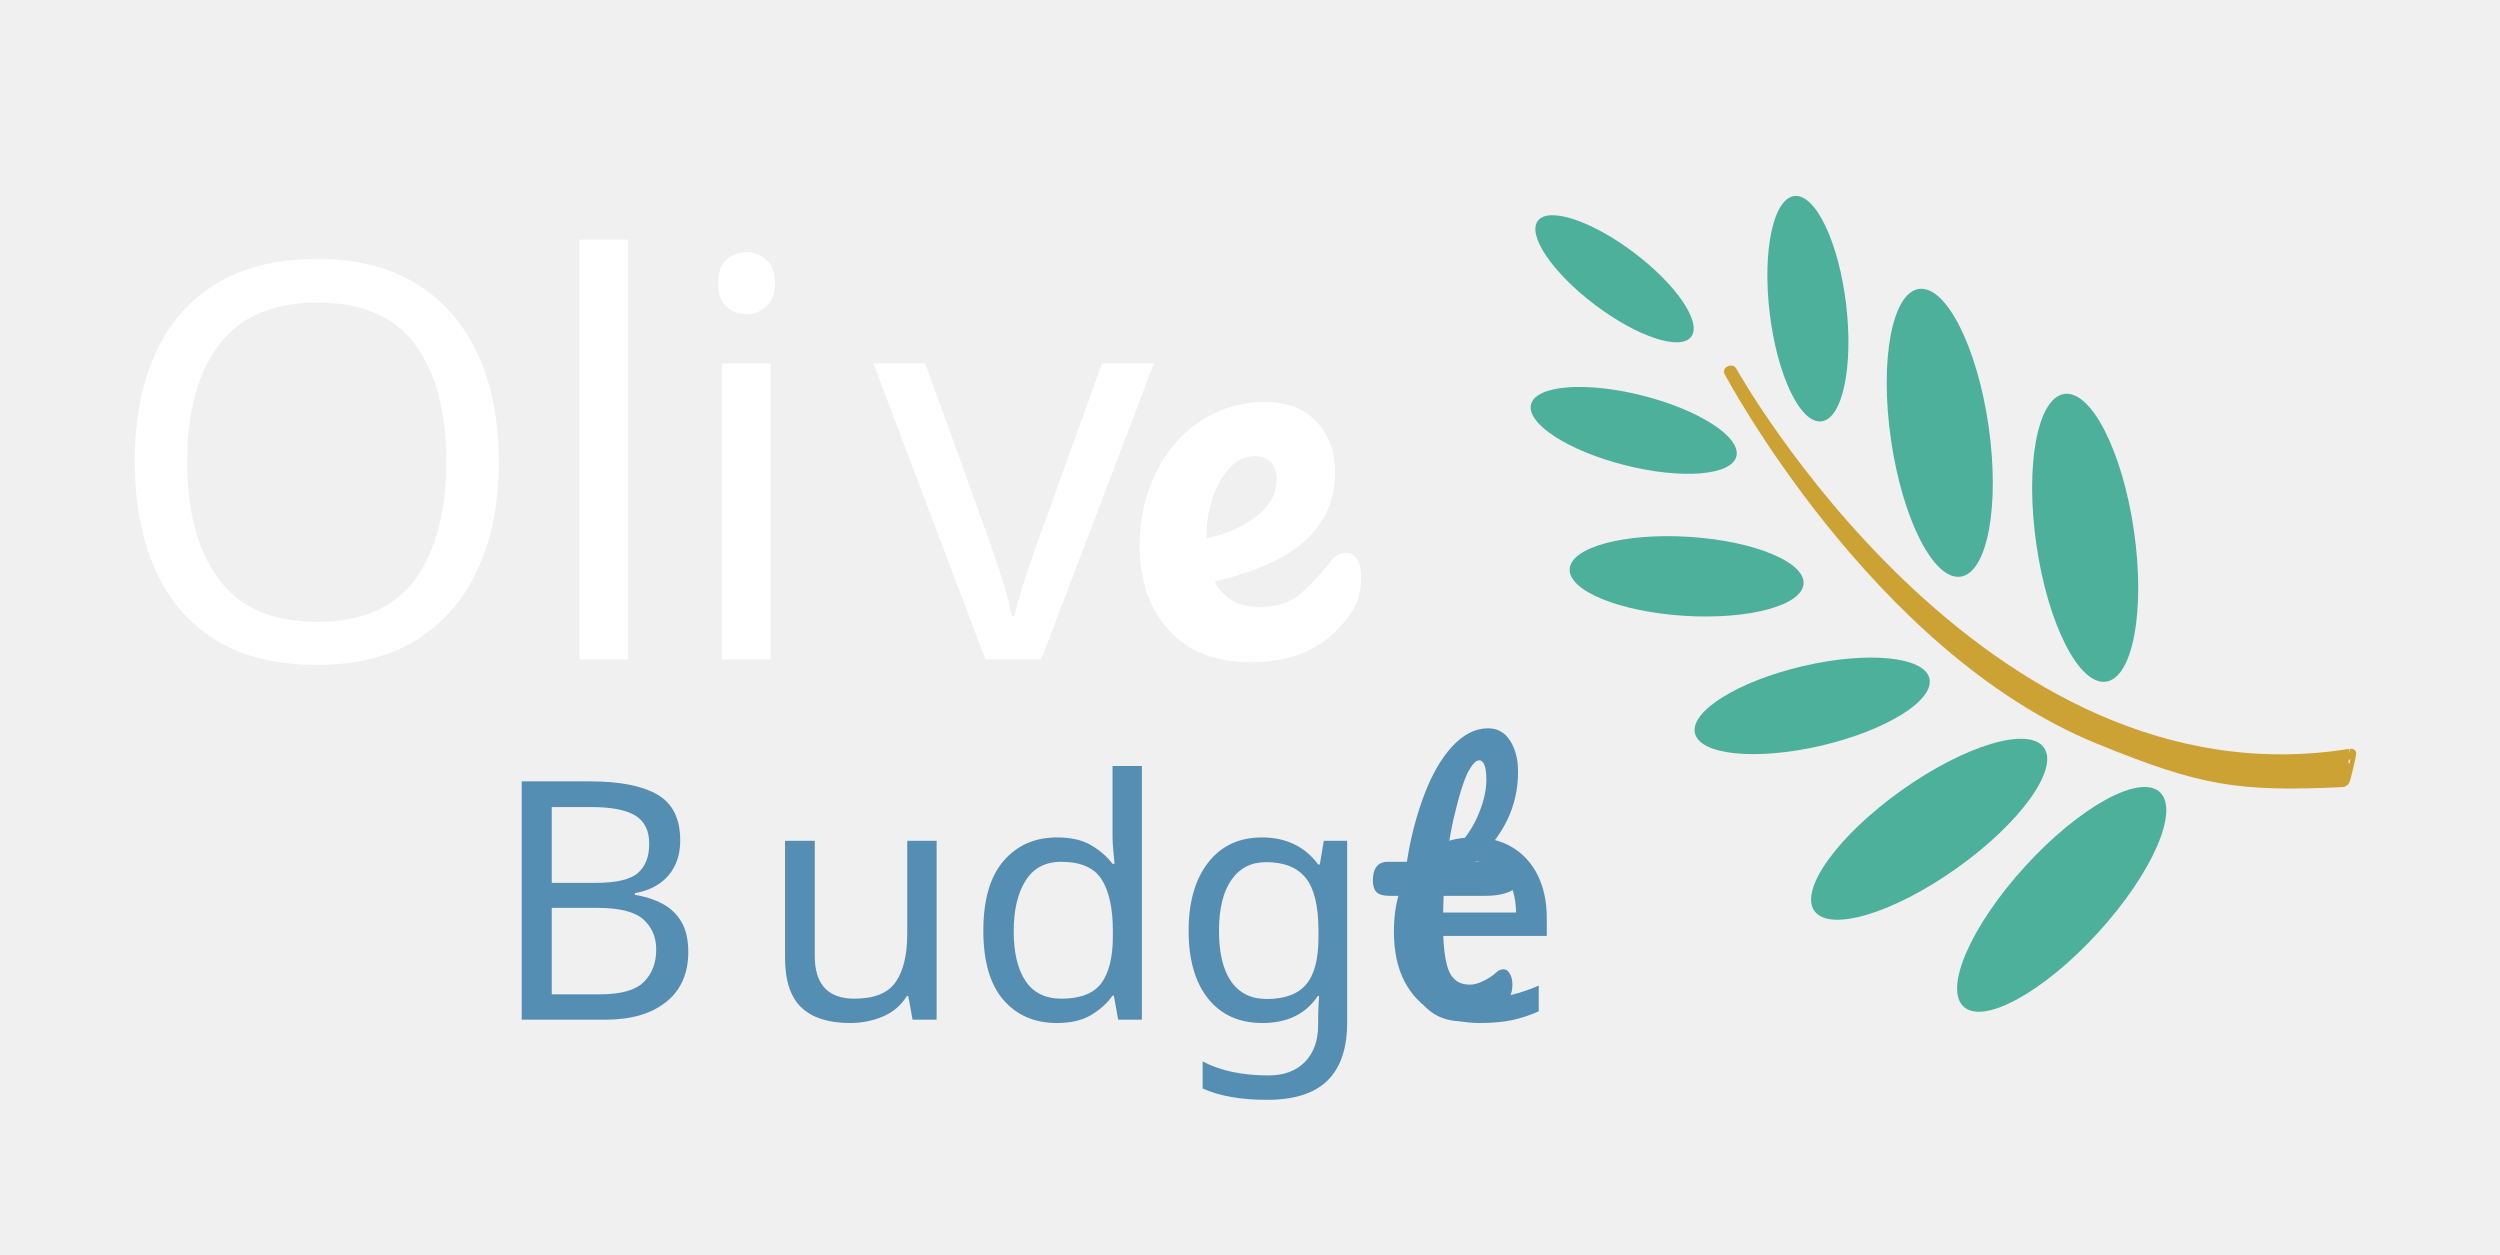
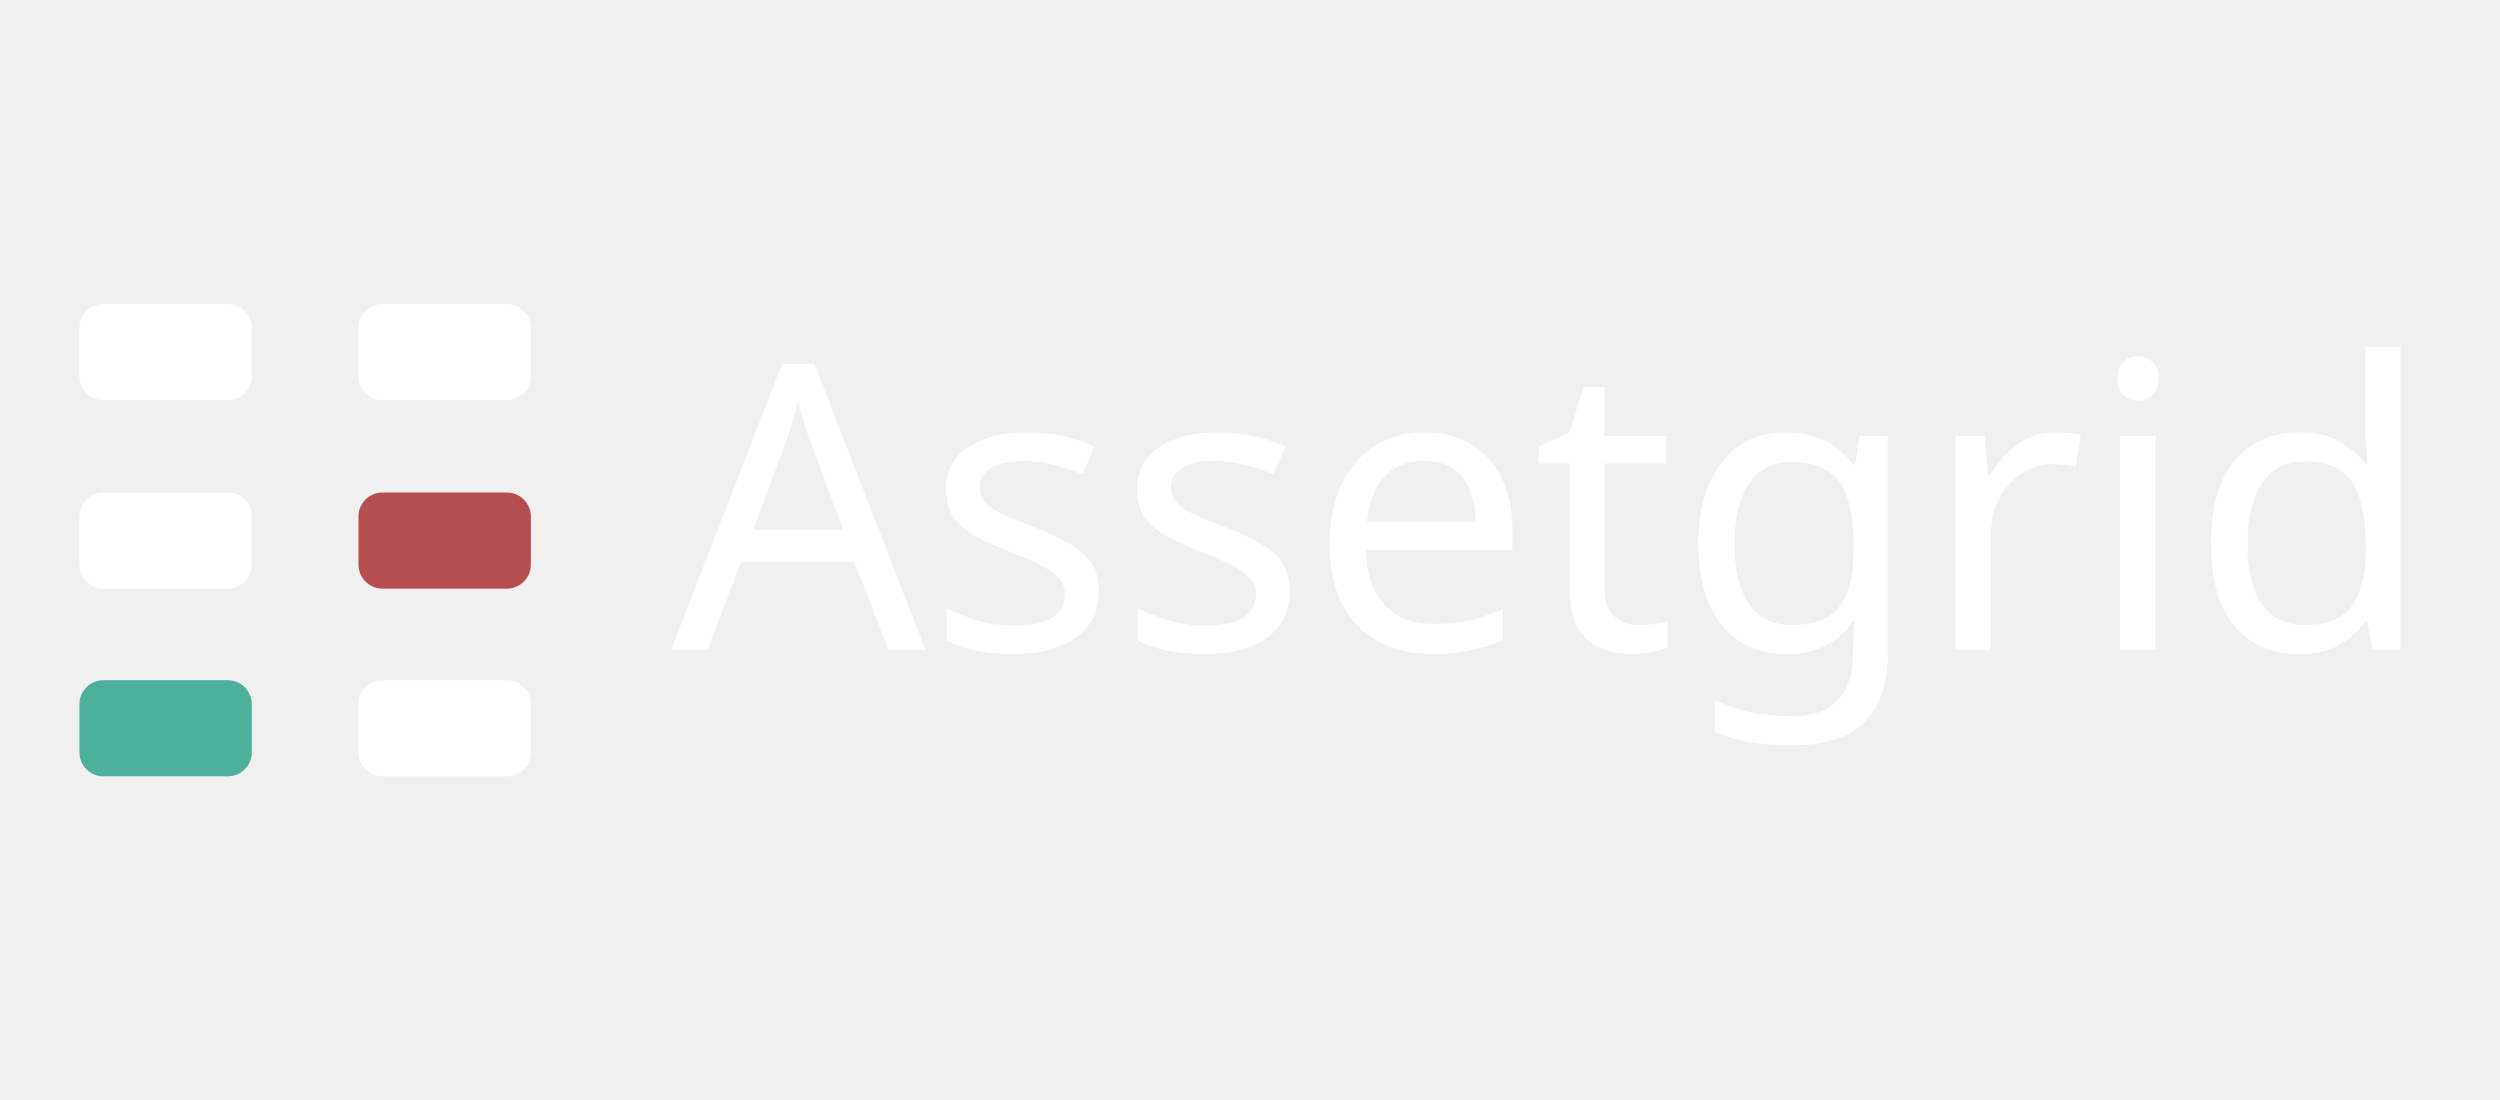
- <svg xmlns="http://www.w3.org/2000/svg" width="100%" height="100%" viewBox="0 0 518 260" version="1.1" xml:space="preserve" style="fill-rule:evenodd;clip-rule:evenodd;stroke-linecap:round;stroke-linejoin:round;stroke-miterlimit:1.5;">
-   <g id="Artboard1" transform="matrix(0.880179,0,0,0.781744,-45.6604,-21.7596)">
-     <rect x="51.876" y="27.835" width="587.767" height="332.171" style="fill:none;" />
-     <g id="Layer2" transform="matrix(1.13613,0,0,1.27919,-6.06653,-6.70349)">
-       <g transform="matrix(0.720439,0,0,0.720439,-70.2897,104.988)">
-         <g transform="matrix(96,0,0,96,563.101,185.014)">
-           <path d="M0.213,-0.371C0.212,-0.338 0.211,-0.312 0.211,-0.293C0.211,-0.245 0.214,-0.207 0.219,-0.181C0.224,-0.154 0.232,-0.134 0.244,-0.123C0.255,-0.111 0.271,-0.105 0.292,-0.105C0.303,-0.105 0.315,-0.108 0.33,-0.115C0.345,-0.122 0.358,-0.13 0.37,-0.141C0.377,-0.148 0.385,-0.151 0.392,-0.151C0.4,-0.151 0.406,-0.147 0.411,-0.138C0.417,-0.129 0.419,-0.118 0.419,-0.105C0.419,-0.092 0.417,-0.08 0.411,-0.068C0.406,-0.056 0.399,-0.046 0.389,-0.038C0.354,-0.009 0.315,0.005 0.271,0.005C0.208,0.005 0.161,-0.021 0.132,-0.075C0.103,-0.128 0.088,-0.197 0.088,-0.282C0.088,-0.311 0.089,-0.341 0.091,-0.371L0.052,-0.371C0.032,-0.371 0.019,-0.375 0.012,-0.382C0.005,-0.389 0.001,-0.401 0.001,-0.417C0.001,-0.454 0.016,-0.473 0.046,-0.473L0.103,-0.473C0.114,-0.546 0.132,-0.613 0.155,-0.674C0.178,-0.735 0.206,-0.783 0.239,-0.819C0.273,-0.855 0.308,-0.873 0.346,-0.873C0.374,-0.873 0.396,-0.861 0.412,-0.836C0.428,-0.811 0.436,-0.78 0.436,-0.743C0.436,-0.64 0.393,-0.55 0.306,-0.473L0.418,-0.473C0.429,-0.473 0.436,-0.471 0.441,-0.466C0.446,-0.461 0.448,-0.453 0.448,-0.44C0.448,-0.394 0.41,-0.371 0.335,-0.371L0.213,-0.371ZM0.319,-0.777C0.309,-0.777 0.298,-0.764 0.285,-0.74C0.273,-0.715 0.262,-0.68 0.251,-0.635C0.239,-0.591 0.23,-0.542 0.223,-0.488C0.262,-0.522 0.292,-0.56 0.312,-0.603C0.331,-0.645 0.341,-0.683 0.341,-0.718C0.341,-0.757 0.334,-0.777 0.319,-0.777Z" style="fill:rgb(85,142,179);fill-rule:nonzero;" />
-         </g>
-         <text x="309.085px" y="185.014px" style="font-family:'Pacifico-Regular', 'Pacifico';font-size:96px;fill:rgb(85,142,179);">B<tspan x="386.557px 430.909px 479.389px " y="185.014px 185.014px 185.014px ">udg</tspan>e</text>
+ <svg xmlns="http://www.w3.org/2000/svg" width="100%" height="100%" viewBox="0 0 300 132" version="1.1" xml:space="preserve" style="fill-rule:evenodd;clip-rule:evenodd;stroke-linejoin:round;stroke-miterlimit:2;">
+   <g transform="matrix(1,0,0,1,-465,-21)">
+     <g id="Logo" transform="matrix(0.455172,0,0,0.20546,252.952,16.5516)">
+       <rect x="465.864" y="21.651" width="659.091" height="642.461" style="fill:none;" />
+       <g transform="matrix(0.258302,0,0,0.793609,471.654,182.523)">
+         <path d="M234.589,38.72C234.589,28.958 223.598,21.033 210.059,21.033L83.177,21.033C69.639,21.033 58.647,28.958 58.647,38.72L58.647,74.095C58.647,83.856 69.639,91.782 83.177,91.782L210.059,91.782C223.598,91.782 234.589,83.856 234.589,74.095L234.589,38.72Z" style="fill:white;" />
      </g>
-       <g transform="matrix(1.19232,0,0,1.19232,-296.593,57.5033)">
-         <g transform="matrix(96,0,0,96,486.397,89.0141)">
-           <path d="M0.406,-0.193C0.415,-0.193 0.422,-0.189 0.427,-0.181C0.432,-0.173 0.434,-0.162 0.434,-0.148C0.434,-0.124 0.428,-0.103 0.417,-0.086C0.398,-0.057 0.374,-0.035 0.344,-0.019C0.313,-0.003 0.277,0.005 0.235,0.005C0.171,0.005 0.121,-0.014 0.086,-0.053C0.051,-0.091 0.033,-0.143 0.033,-0.208C0.033,-0.254 0.043,-0.297 0.062,-0.337C0.081,-0.376 0.108,-0.408 0.142,-0.431C0.177,-0.454 0.216,-0.466 0.259,-0.466C0.298,-0.466 0.329,-0.455 0.352,-0.432C0.375,-0.408 0.387,-0.377 0.387,-0.338C0.387,-0.292 0.371,-0.253 0.338,-0.22C0.305,-0.187 0.248,-0.16 0.169,-0.141C0.185,-0.11 0.212,-0.095 0.25,-0.095C0.277,-0.095 0.3,-0.101 0.318,-0.114C0.335,-0.127 0.356,-0.148 0.379,-0.178C0.387,-0.188 0.396,-0.193 0.406,-0.193ZM0.242,-0.368C0.217,-0.368 0.197,-0.354 0.18,-0.325C0.163,-0.296 0.154,-0.262 0.154,-0.221L0.154,-0.219C0.193,-0.228 0.224,-0.242 0.247,-0.261C0.27,-0.28 0.281,-0.301 0.281,-0.326C0.281,-0.339 0.278,-0.349 0.271,-0.357C0.264,-0.364 0.254,-0.368 0.242,-0.368Z" style="fill:white;fill-rule:nonzero;" />
-         </g>
-         <text x="309.085px" y="89.014px" style="font-family:'Pacifico-Regular', 'Pacifico';font-size:96px;fill:white;">Oli<tspan x="443.293px " y="89.014px ">v</tspan>
-         </text>
+       <g transform="matrix(0.258302,0,0,0.793609,545.221,182.523)">
+         <path d="M234.589,38.72C234.589,28.958 223.598,21.033 210.059,21.033L83.177,21.033C69.639,21.033 58.647,28.958 58.647,38.72L58.647,74.095C58.647,83.856 69.639,91.782 83.177,91.782L210.059,91.782C223.598,91.782 234.589,83.856 234.589,74.095L234.589,38.72Z" style="fill:white;" />
      </g>
-     </g>
-     <g id="Layer3" transform="matrix(1.13613,0,0,1.27919,-6.06653,-6.70349)">
-       <g transform="matrix(0.304685,0.8927,1.09514,-0.373781,256.961,27.9259)">
-         <path d="M257.301,183.654C250.93,165.734 247.144,159.98 231.153,145C196.298,112.348 128.426,103.561 128.426,103.561C128.426,103.561 238.067,119.668 252.049,186.405C252.062,186.467 257.301,183.877 257.301,183.654Z" style="fill:rgb(204,162,53);stroke:rgb(204,162,53);stroke-width:2.31px;" />
+       <g transform="matrix(0.258302,0,0,0.793609,471.654,292.611)">
+         <path d="M234.589,38.72C234.589,28.958 223.598,21.033 210.059,21.033L83.177,21.033C69.639,21.033 58.647,28.958 58.647,38.72L58.647,74.095C58.647,83.856 69.639,91.782 83.177,91.782L210.059,91.782C223.598,91.782 234.589,83.856 234.589,74.095L234.589,38.72Z" style="fill:white;" />
      </g>
-       <g transform="matrix(1.38954,1.26913,1.26913,-1.38954,-37.4962,129.931)">
-         <ellipse cx="232.225" cy="152.068" rx="5.425" ry="16.005" style="fill:rgb(77,176,155);" />
+       <g transform="matrix(0.258302,0,0,0.793609,545.221,292.611)">
+         <path d="M234.589,38.72C234.589,28.958 223.598,21.033 210.059,21.033L83.177,21.033C69.639,21.033 58.647,28.958 58.647,38.72L58.647,74.095C58.647,83.856 69.639,91.782 83.177,91.782L210.059,91.782C223.598,91.782 234.589,83.856 234.589,74.095L234.589,38.72Z" style="fill:rgb(181,78,78);" />
      </g>
-       <g transform="matrix(-1.8624,0.2701,0.2701,1.8624,844.342,-229.258)">
-         <ellipse cx="232.225" cy="152.068" rx="5.425" ry="16.005" style="fill:rgb(77,176,155);" />
+       <g transform="matrix(0.258302,0,0,0.79361,471.654,402.242)">
+         <path d="M234.589,38.72C234.589,28.958 223.598,21.033 210.059,21.033L83.177,21.033C69.639,21.033 58.647,28.958 58.647,38.72L58.647,74.095C58.647,83.856 69.639,91.782 83.177,91.782L210.059,91.782C223.598,91.782 234.589,83.856 234.589,74.095L234.589,38.72Z" style="fill:rgb(77,176,155);" />
      </g>
-       <g transform="matrix(-1.8624,0.2701,0.2701,1.8624,874.473,-207.504)">
-         <ellipse cx="232.225" cy="152.068" rx="5.425" ry="16.005" style="fill:rgb(77,176,155);" />
+       <g transform="matrix(0.258302,0,0,0.79361,545.221,402.242)">
+         <path d="M234.589,38.72C234.589,28.958 223.598,21.033 210.059,21.033L83.177,21.033C69.639,21.033 58.647,28.958 58.647,38.72L58.647,74.095C58.647,83.856 69.639,91.782 83.177,91.782L210.059,91.782C223.598,91.782 234.589,83.856 234.589,74.095L234.589,38.72Z" style="fill:white;" />
      </g>
-       <g transform="matrix(1.05736,1.48562,1.48562,-1.05736,-20.7392,14.6165)">
-         <ellipse cx="232.225" cy="152.068" rx="5.425" ry="16.005" style="fill:rgb(77,176,155);" />
-       </g>
-       <g transform="matrix(0.35477,1.51782,1.51782,-0.35477,113.288,-125.272)">
-         <ellipse cx="232.225" cy="152.068" rx="5.425" ry="16.005" style="fill:rgb(77,176,155);" />
-       </g>
-       <g transform="matrix(-0.750576,0.992589,0.992589,0.750576,408.891,-259.881)">
-         <ellipse cx="232.225" cy="152.068" rx="5.425" ry="16.005" style="fill:rgb(77,176,155);" />
-       </g>
-       <g transform="matrix(-0.336616,1.32909,1.32909,0.336616,265.564,-243.663)">
-         <ellipse cx="232.225" cy="152.068" rx="5.425" ry="16.005" style="fill:rgb(77,176,155);" />
-       </g>
-       <g transform="matrix(-0.0950738,1.50796,1.51407,0.0954589,192.306,-218.287)">
-         <ellipse cx="232.225" cy="152.068" rx="5.425" ry="16.005" style="fill:rgb(77,176,155);" />
-       </g>
-       <g transform="matrix(-1.45855,0.175455,0.175455,1.45855,737.629,-171.581)">
-         <ellipse cx="232.225" cy="152.068" rx="5.425" ry="16.005" style="fill:rgb(77,176,155);" />
+       <g transform="matrix(8.75889,0,0,19.4043,-4482.77,-1505.63)">
+         <text x="585.184px" y="98.269px" style="font-family:'RobotoSlab-Regular', 'Roboto Slab';font-size:12px;fill:white;">Assetgrid</text>
      </g>
    </g>
  </g>
</svg>
